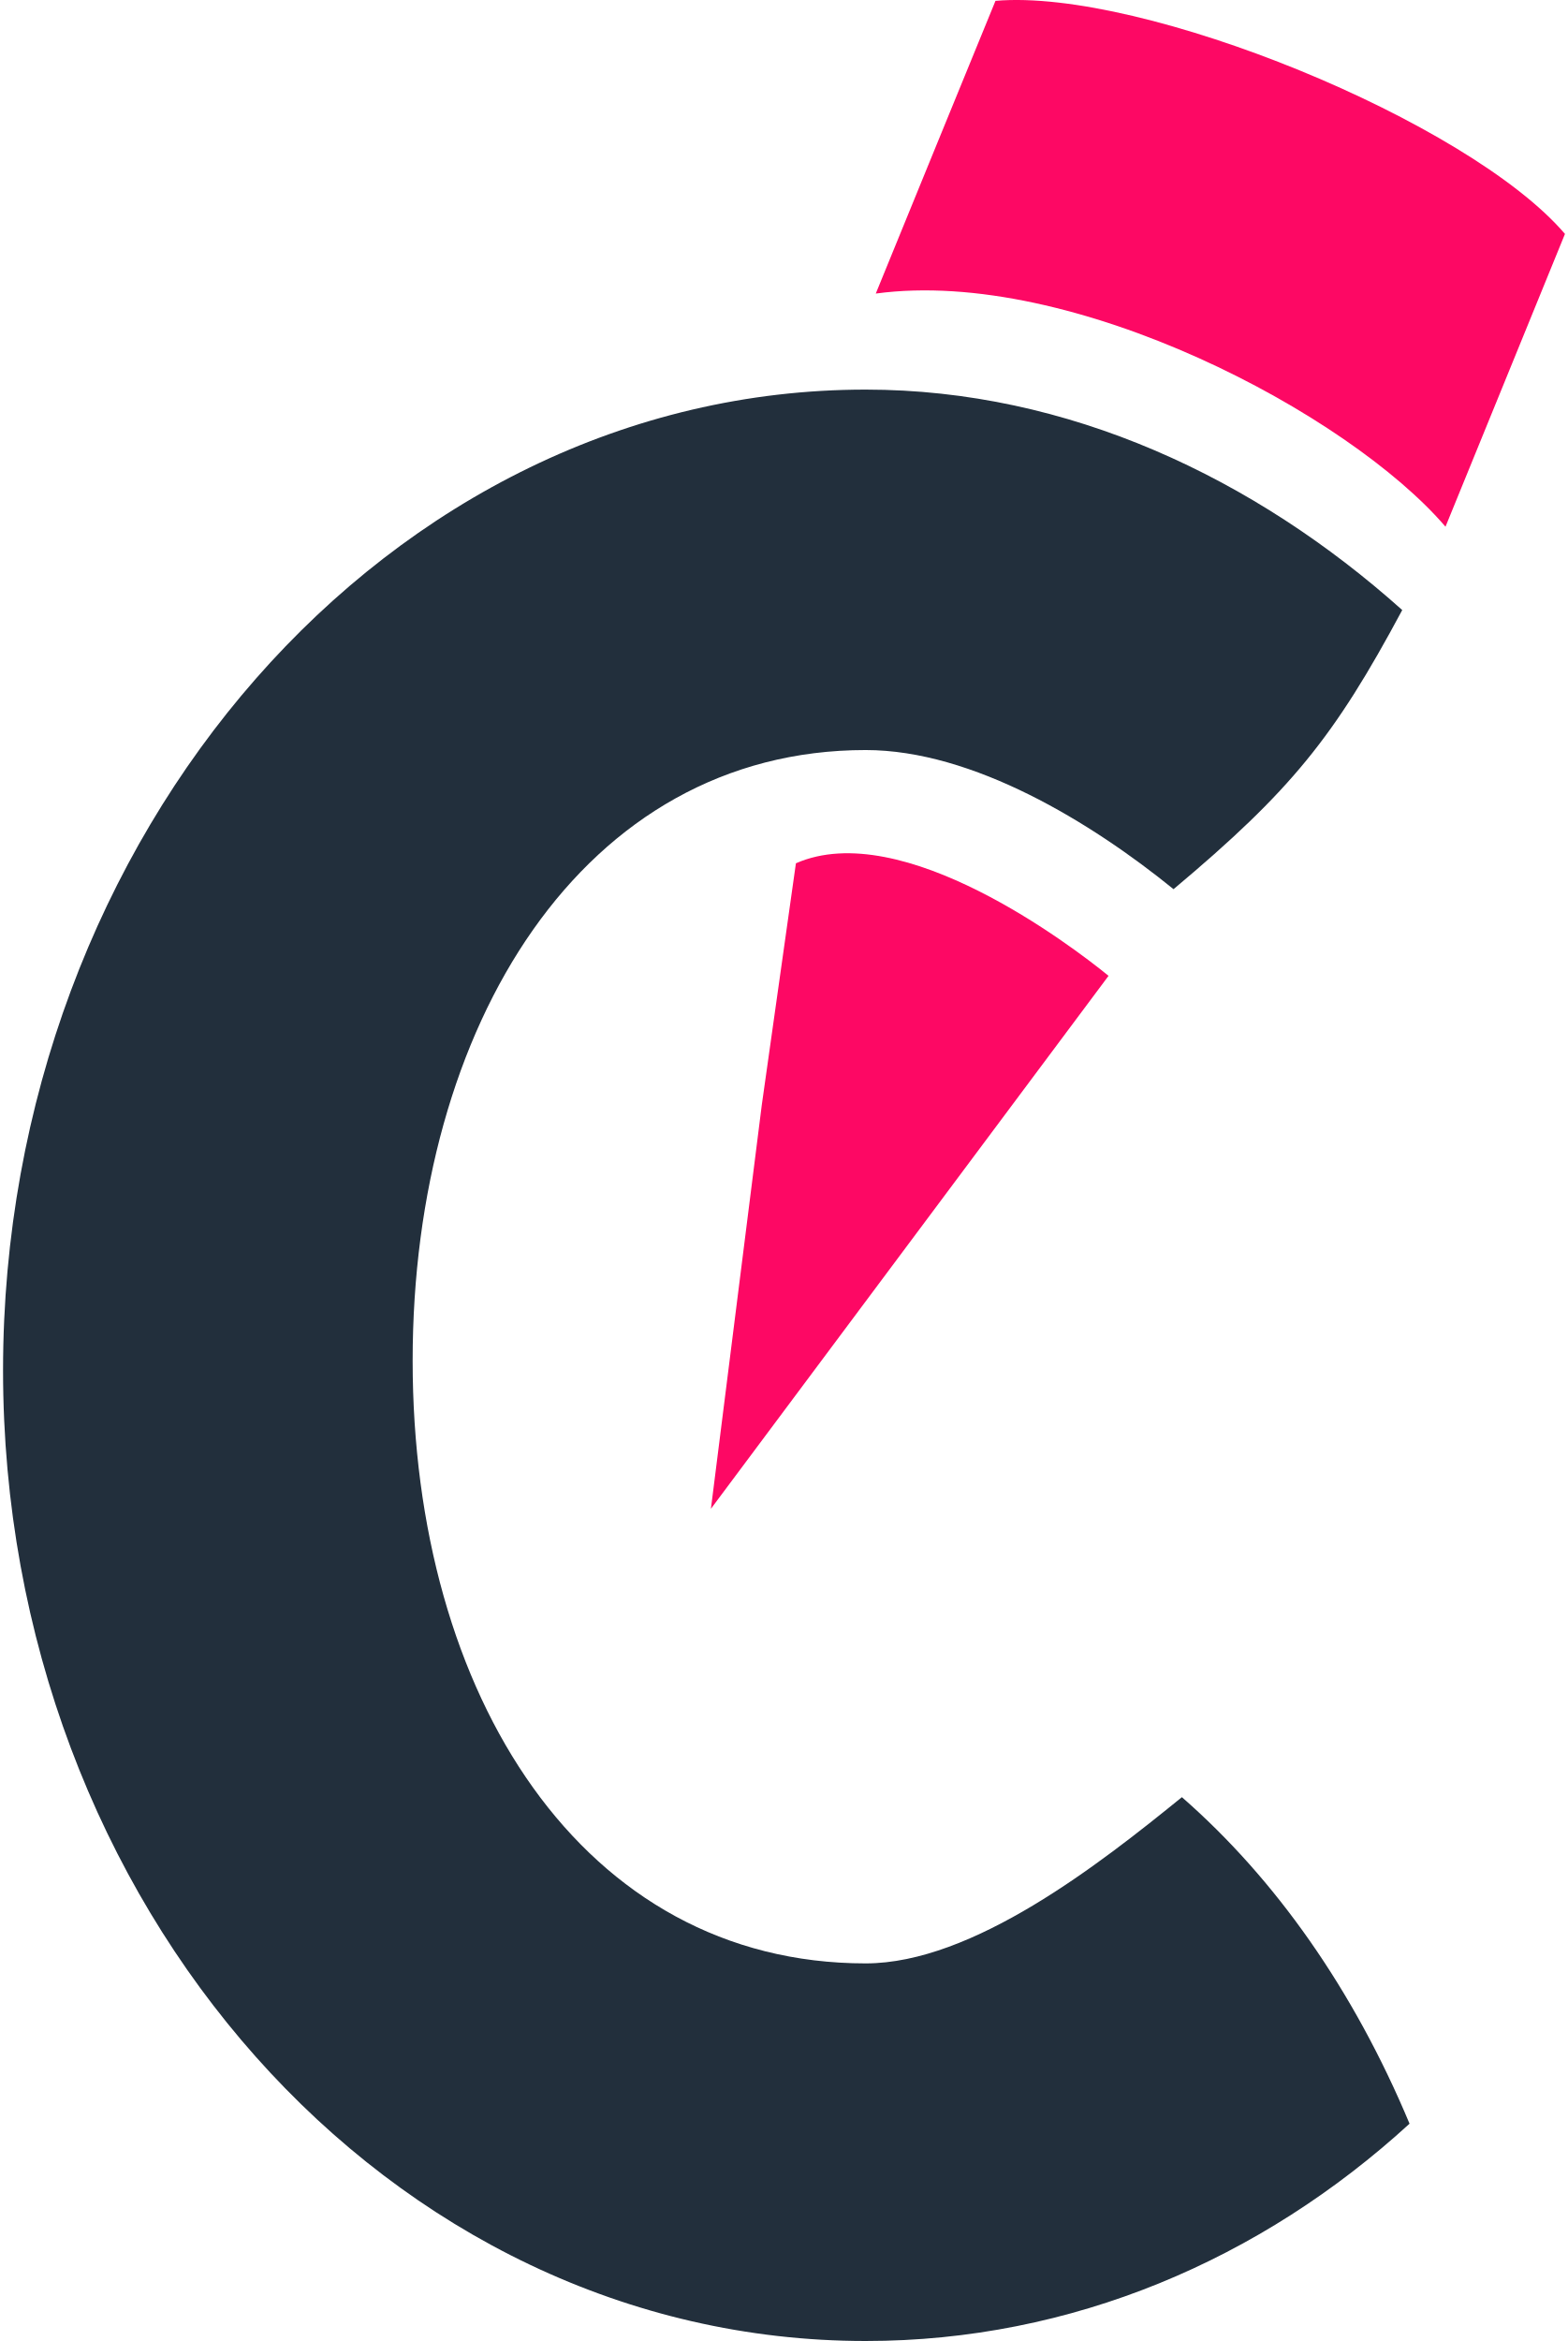
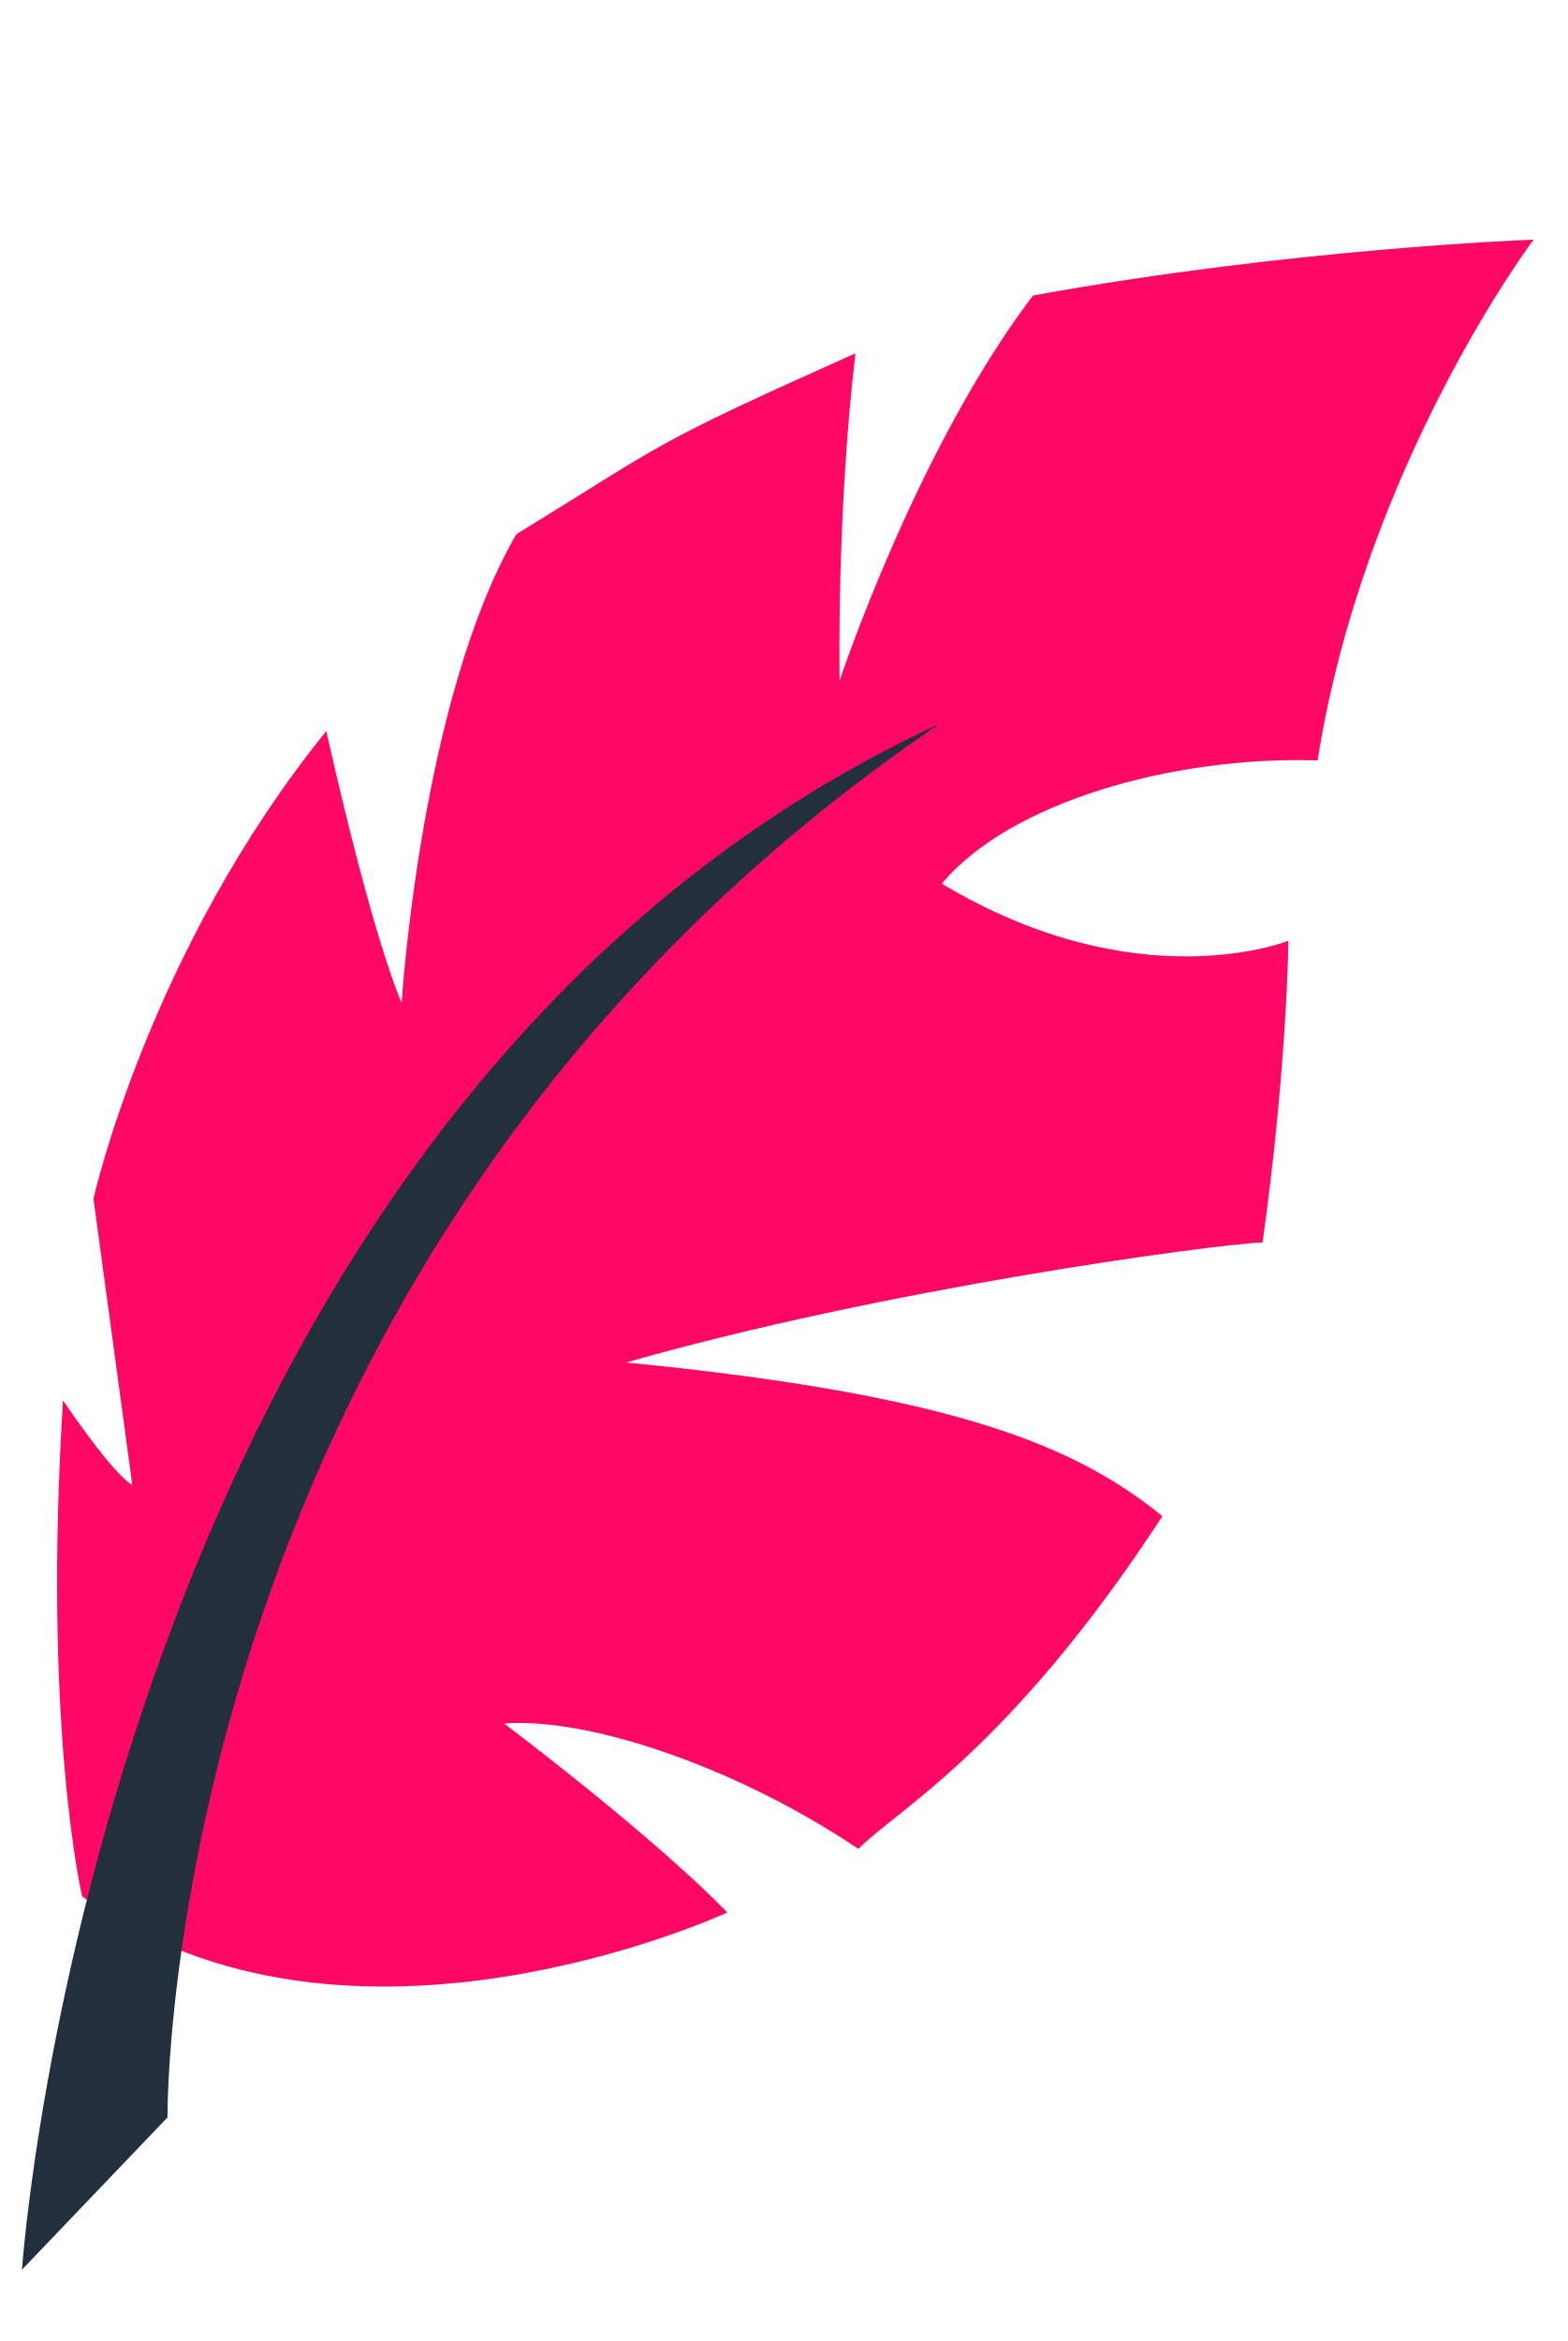
<svg xmlns="http://www.w3.org/2000/svg" version="1.1" id="Warstwa_1" x="0px" y="0px" width="134px" height="200px" viewBox="0 0 134 200" enable-background="new 0 0 134 200" xml:space="preserve">
-   <path fill="#FD0864" d="M68.018,73.754l-2.915,20.64l-4.349,34.508l33.982-45.534C91.633,80.837,77.102,69.766,68.018,73.754" />
-   <path fill="#FD0864" d="M133.741,19.984c-8.222-9.62-36.043-21.002-48.668-19.912c-1.145,2.771-8.77,21.436-10.23,25.008  c16.844-2.277,40.445,10.292,48.688,19.918C124.964,41.524,132.676,22.564,133.741,19.984" />
-   <path fill="#222F3C" d="M120.458,181.434c-4.789-11.451-11.47-20.923-19.454-27.895c-7.031,5.709-17.854,14.201-27.025,14.201  c-24.171,0-38.715-22.866-38.715-51.493c0-28.624,14.544-52.168,38.715-52.168c9.172,0,19.276,6.177,26.311,11.886  c10.054-8.431,13.729-12.993,19.544-23.846c-12.589-11.263-28.522-18.834-45.854-18.834c-40.714,0-73.719,37.972-73.719,83.776  C0.259,162.865,33.264,200,73.979,200C91.601,200,107.777,193.04,120.458,181.434" />
+   <path fill="#FD0864" d="M7.018,162.018c0,0-3.389-14.358-1.633-42.38c4.625,6.781,5.92,7.223,5.92,7.223l-3.317-24.452  c0,0,4.736-21.224,19.895-39.951c4.138,18.374,6.441,23.207,6.441,23.207s1.625-25.947,9.8-40.021  c12.919-7.927,11.129-7.478,28.98-15.457c-1.627,13.804-1.352,27.967-1.352,27.967s6.572-19.826,16.528-32.908  c22.092-4.026,42.778-4.773,42.778-4.773s-14.471,19.25-18.457,44.488c-12.399-0.375-26.272,3.564-32.116,10.532  c16.799,10.069,29.622,4.876,29.622,4.876s-0.114,10.877-2.209,25.775c-4.501,0.199-32.593,4.011-54.382,10.259  c28.16,2.765,38.424,7.134,45.824,13.129c-13.12,20.098-22.732,25.106-25.986,28.428c-10.419-7.022-23.137-11.268-30.266-10.713  c14,10.656,19.066,16.144,19.066,16.144S29.628,178.502,7.018,162.018z" />
+   <path fill="#222F3C" d="M1.876,193.908c0,0,6.755-98.883,78.402-132.063C13.564,107.117,14.312,180.9,14.312,180.9L1.876,193.908z" />
</svg>
